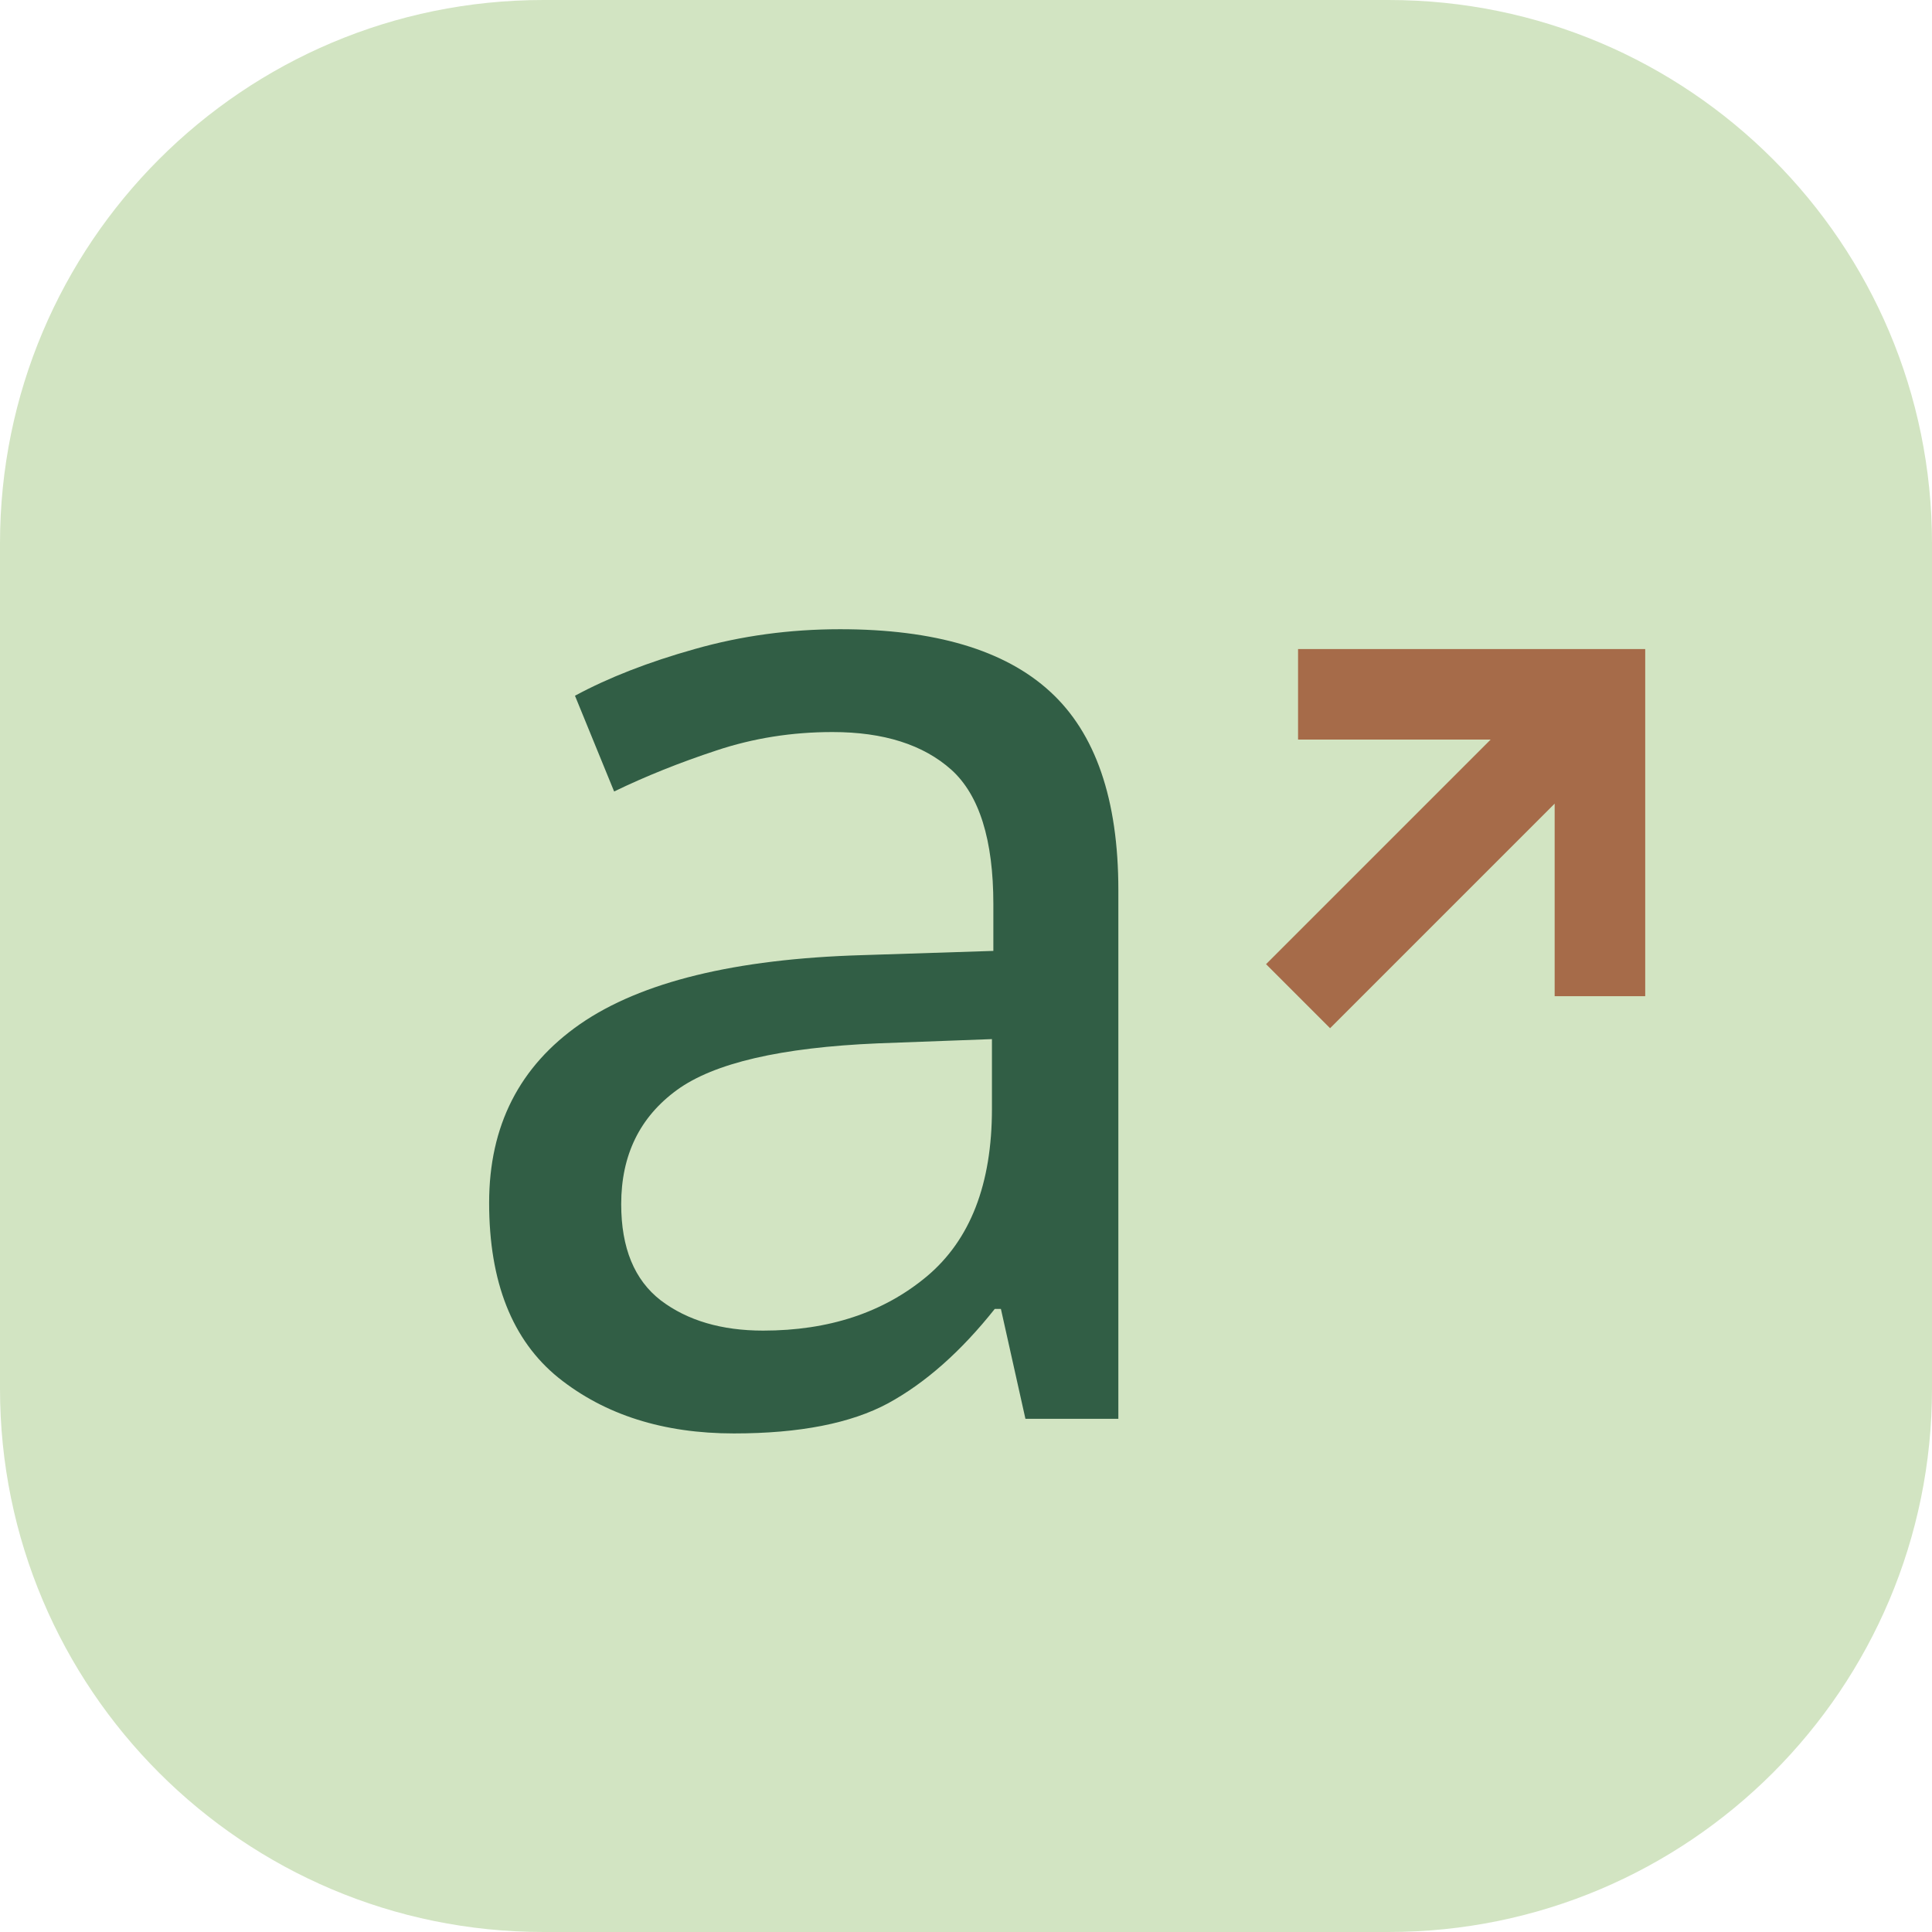
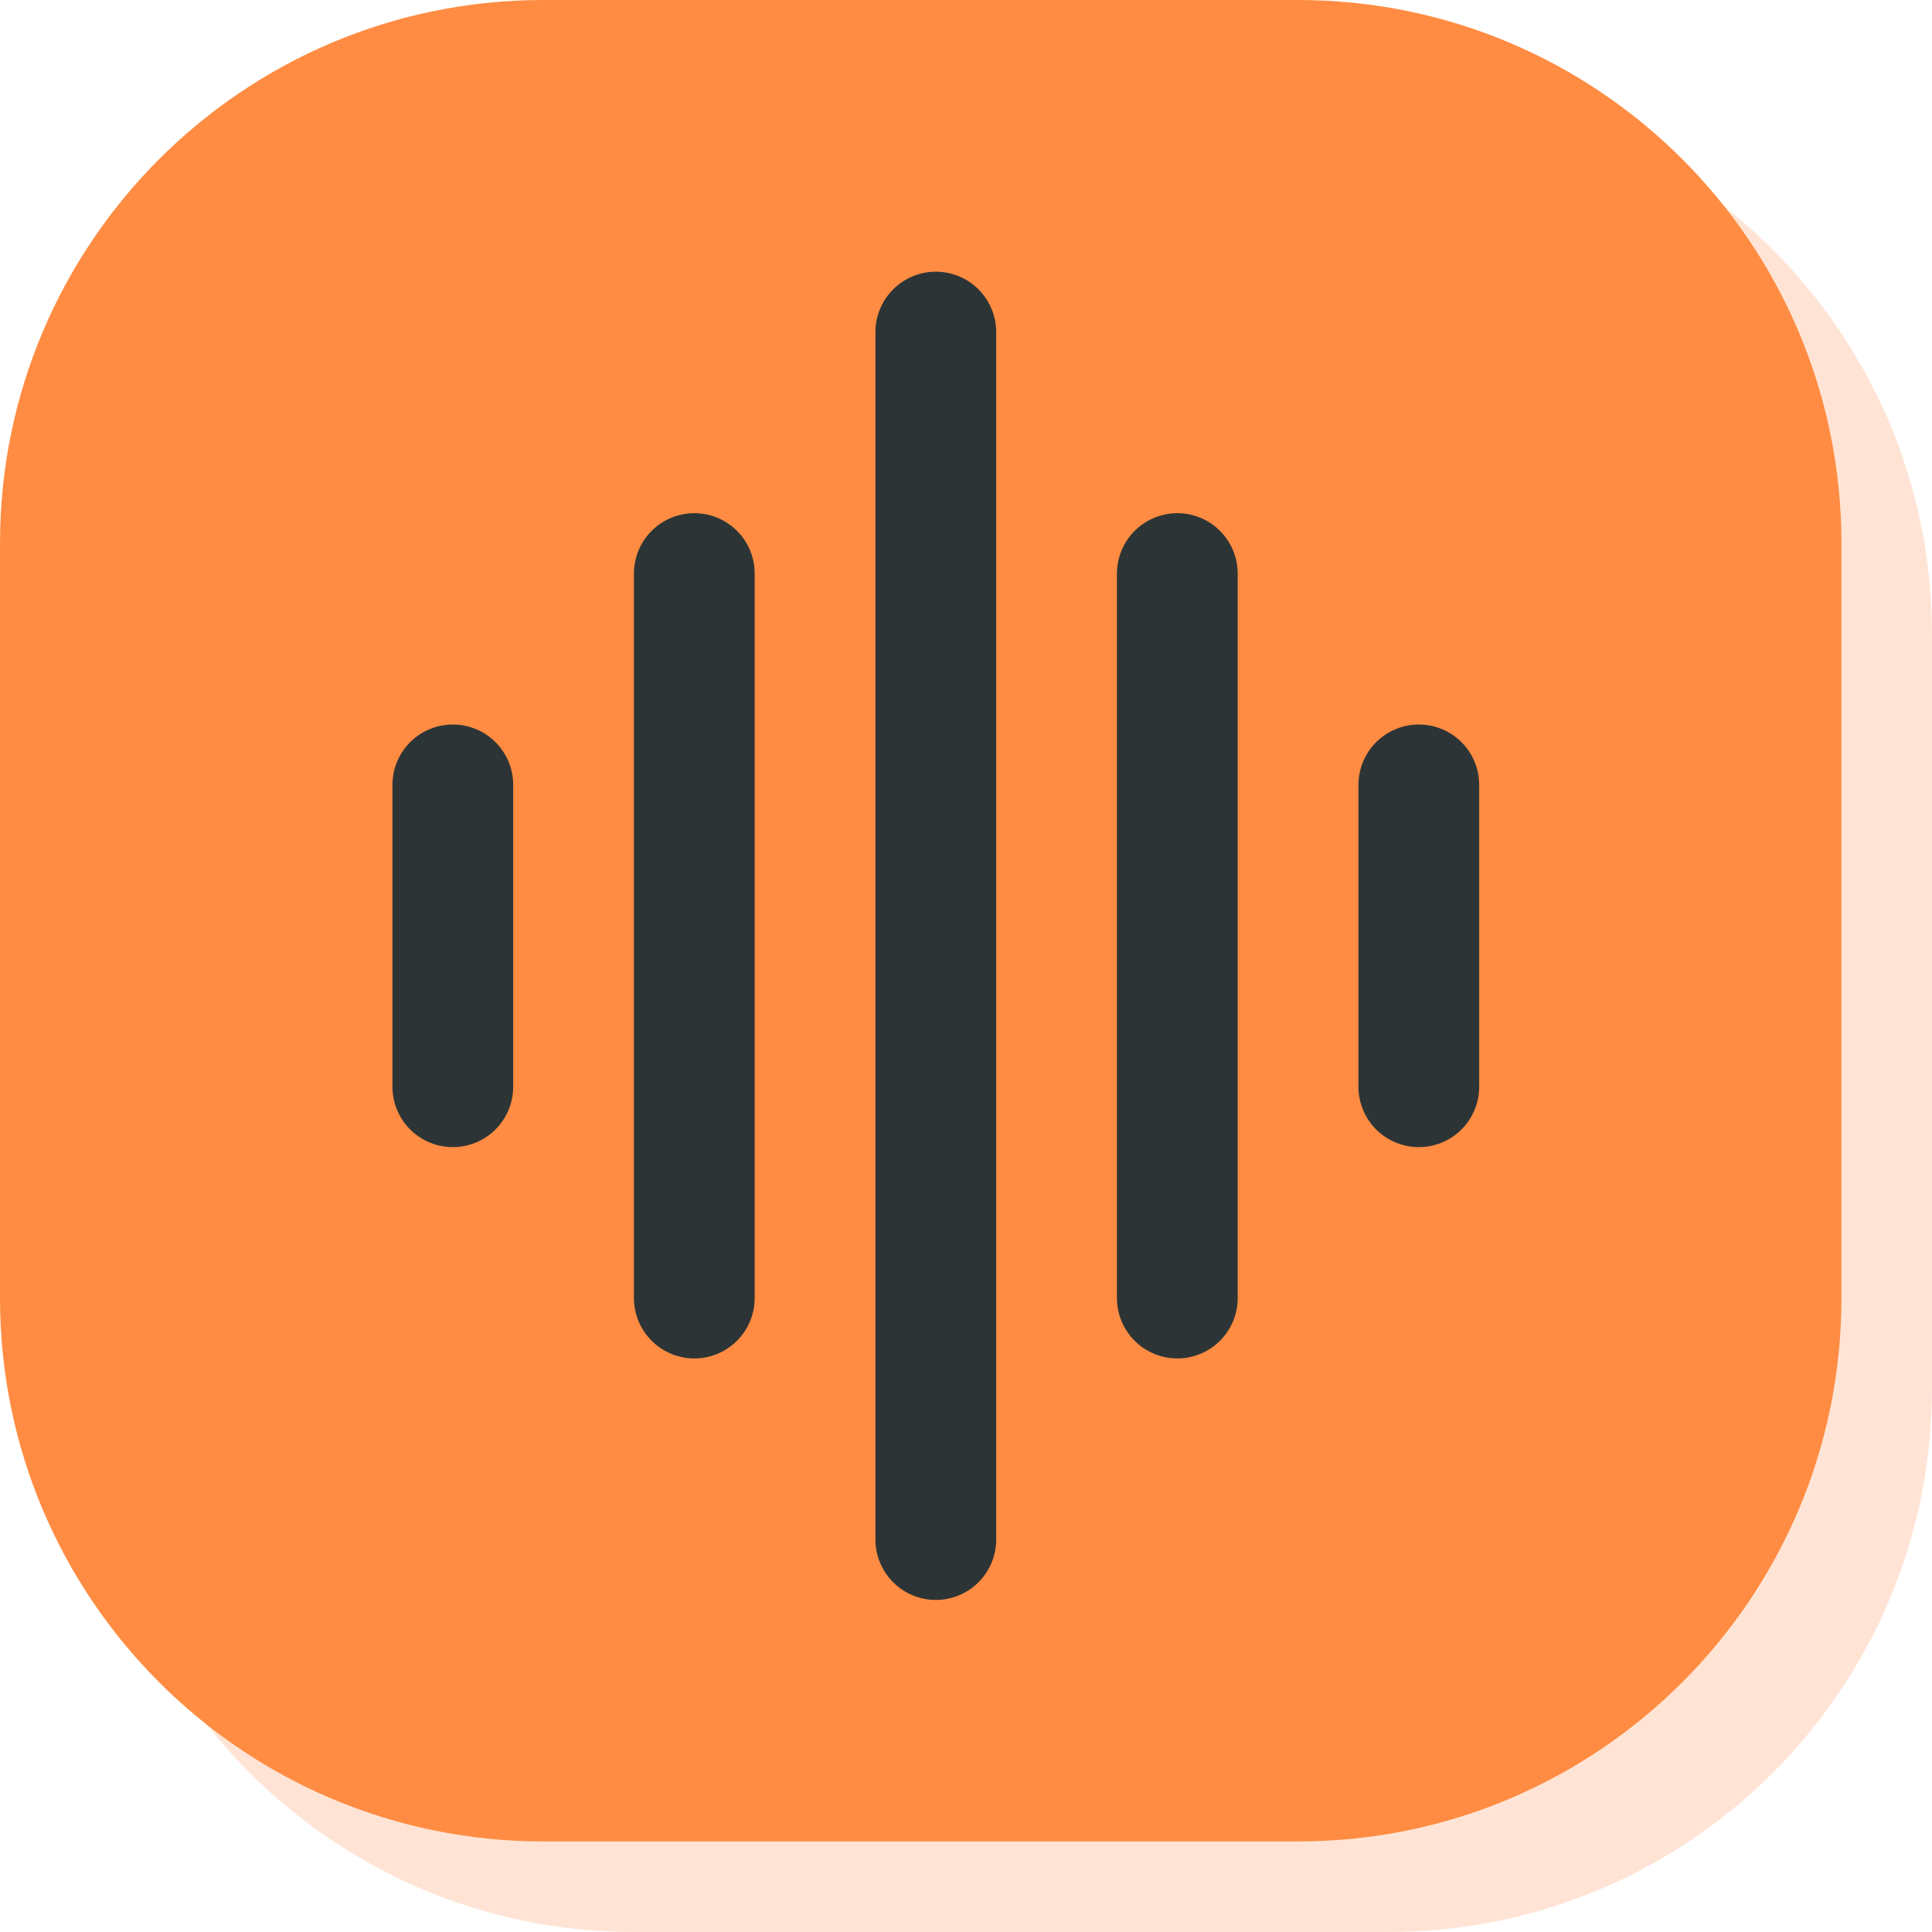
<svg xmlns="http://www.w3.org/2000/svg" viewBox="0 0 64 64">
-   <rect width="64" height="64" rx="18" fill="#d2e4c2" />
-   <text x="14" y="47" font-family="sans-serif" font-size="48" fill="#315e45">a</text>
-   <path d="M43 23h10v10m-10 0 10-10" stroke="#a66b49" stroke-width="3" fill="none" />
+   <rect x="3" y="3" width="61" height="61" rx="18" fill="#ffe4d6" />
+   <rect width="61" height="61" rx="18" fill="#ff8c42" />
+   <path d="M15 26v10m8-17v24m8-32v40m8-32v24m8-17v10" stroke="#2d3436" stroke-width="4" stroke-linecap="round" fill="none" />
</svg>
